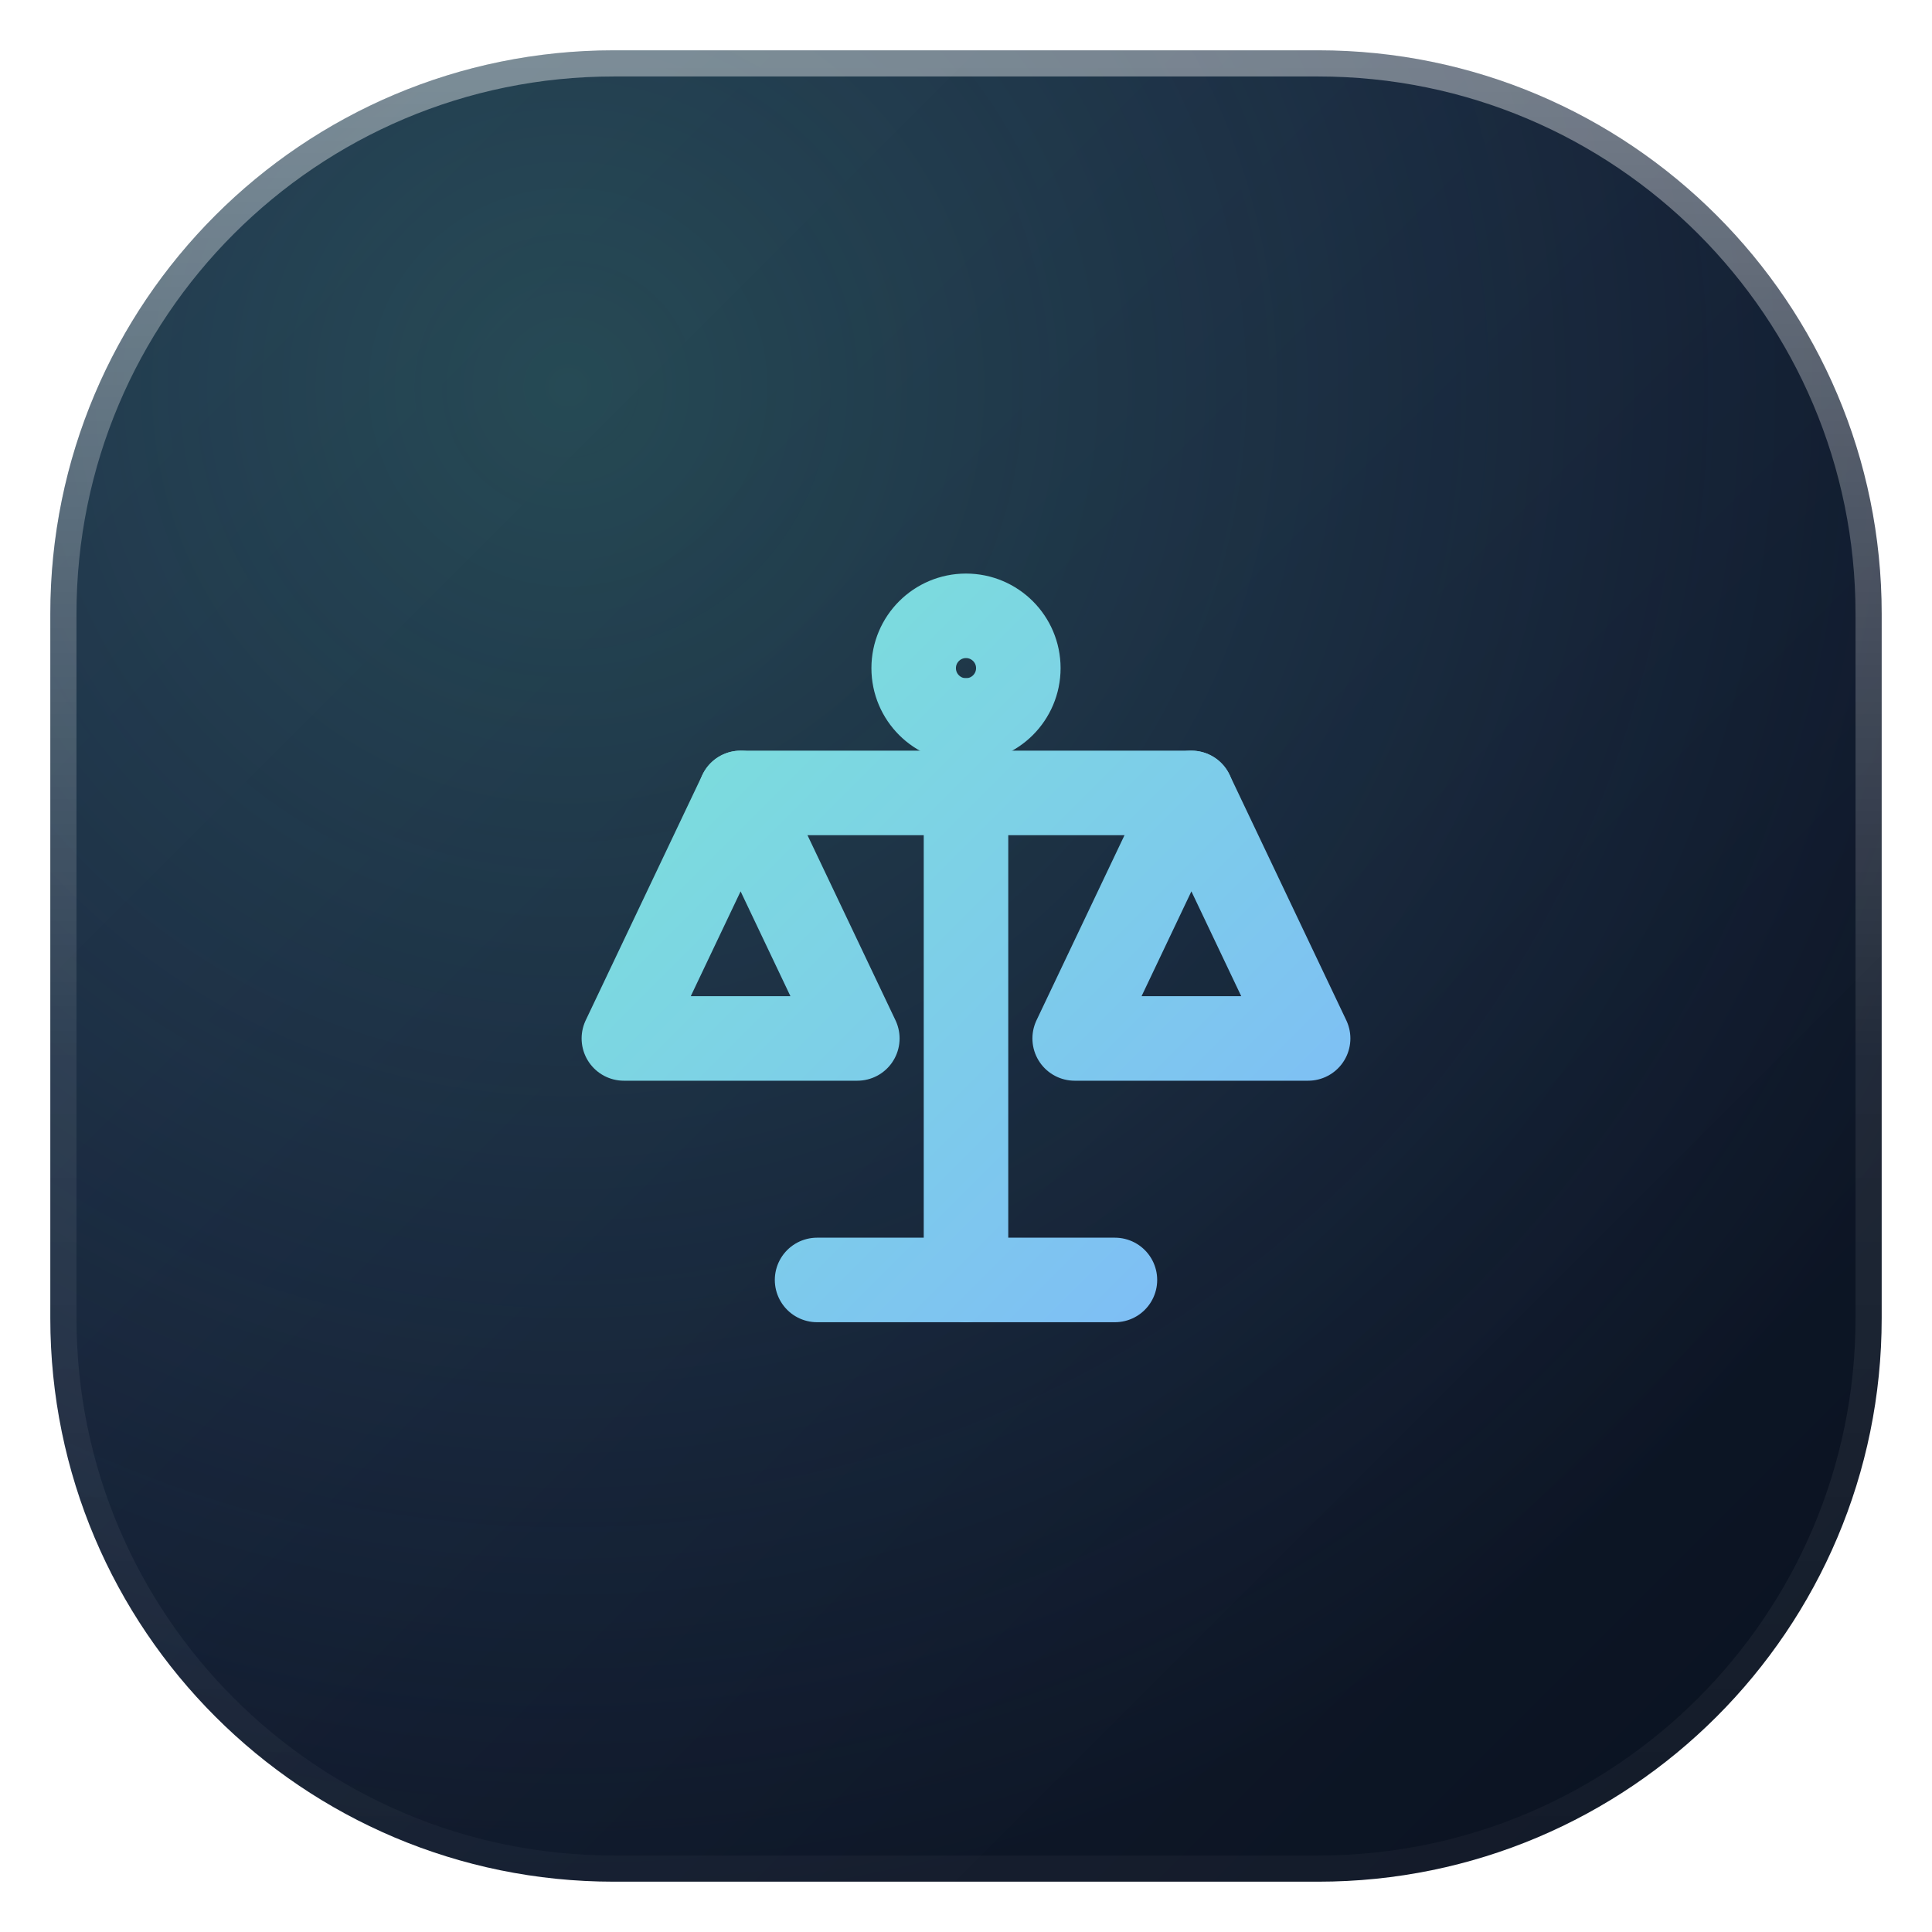
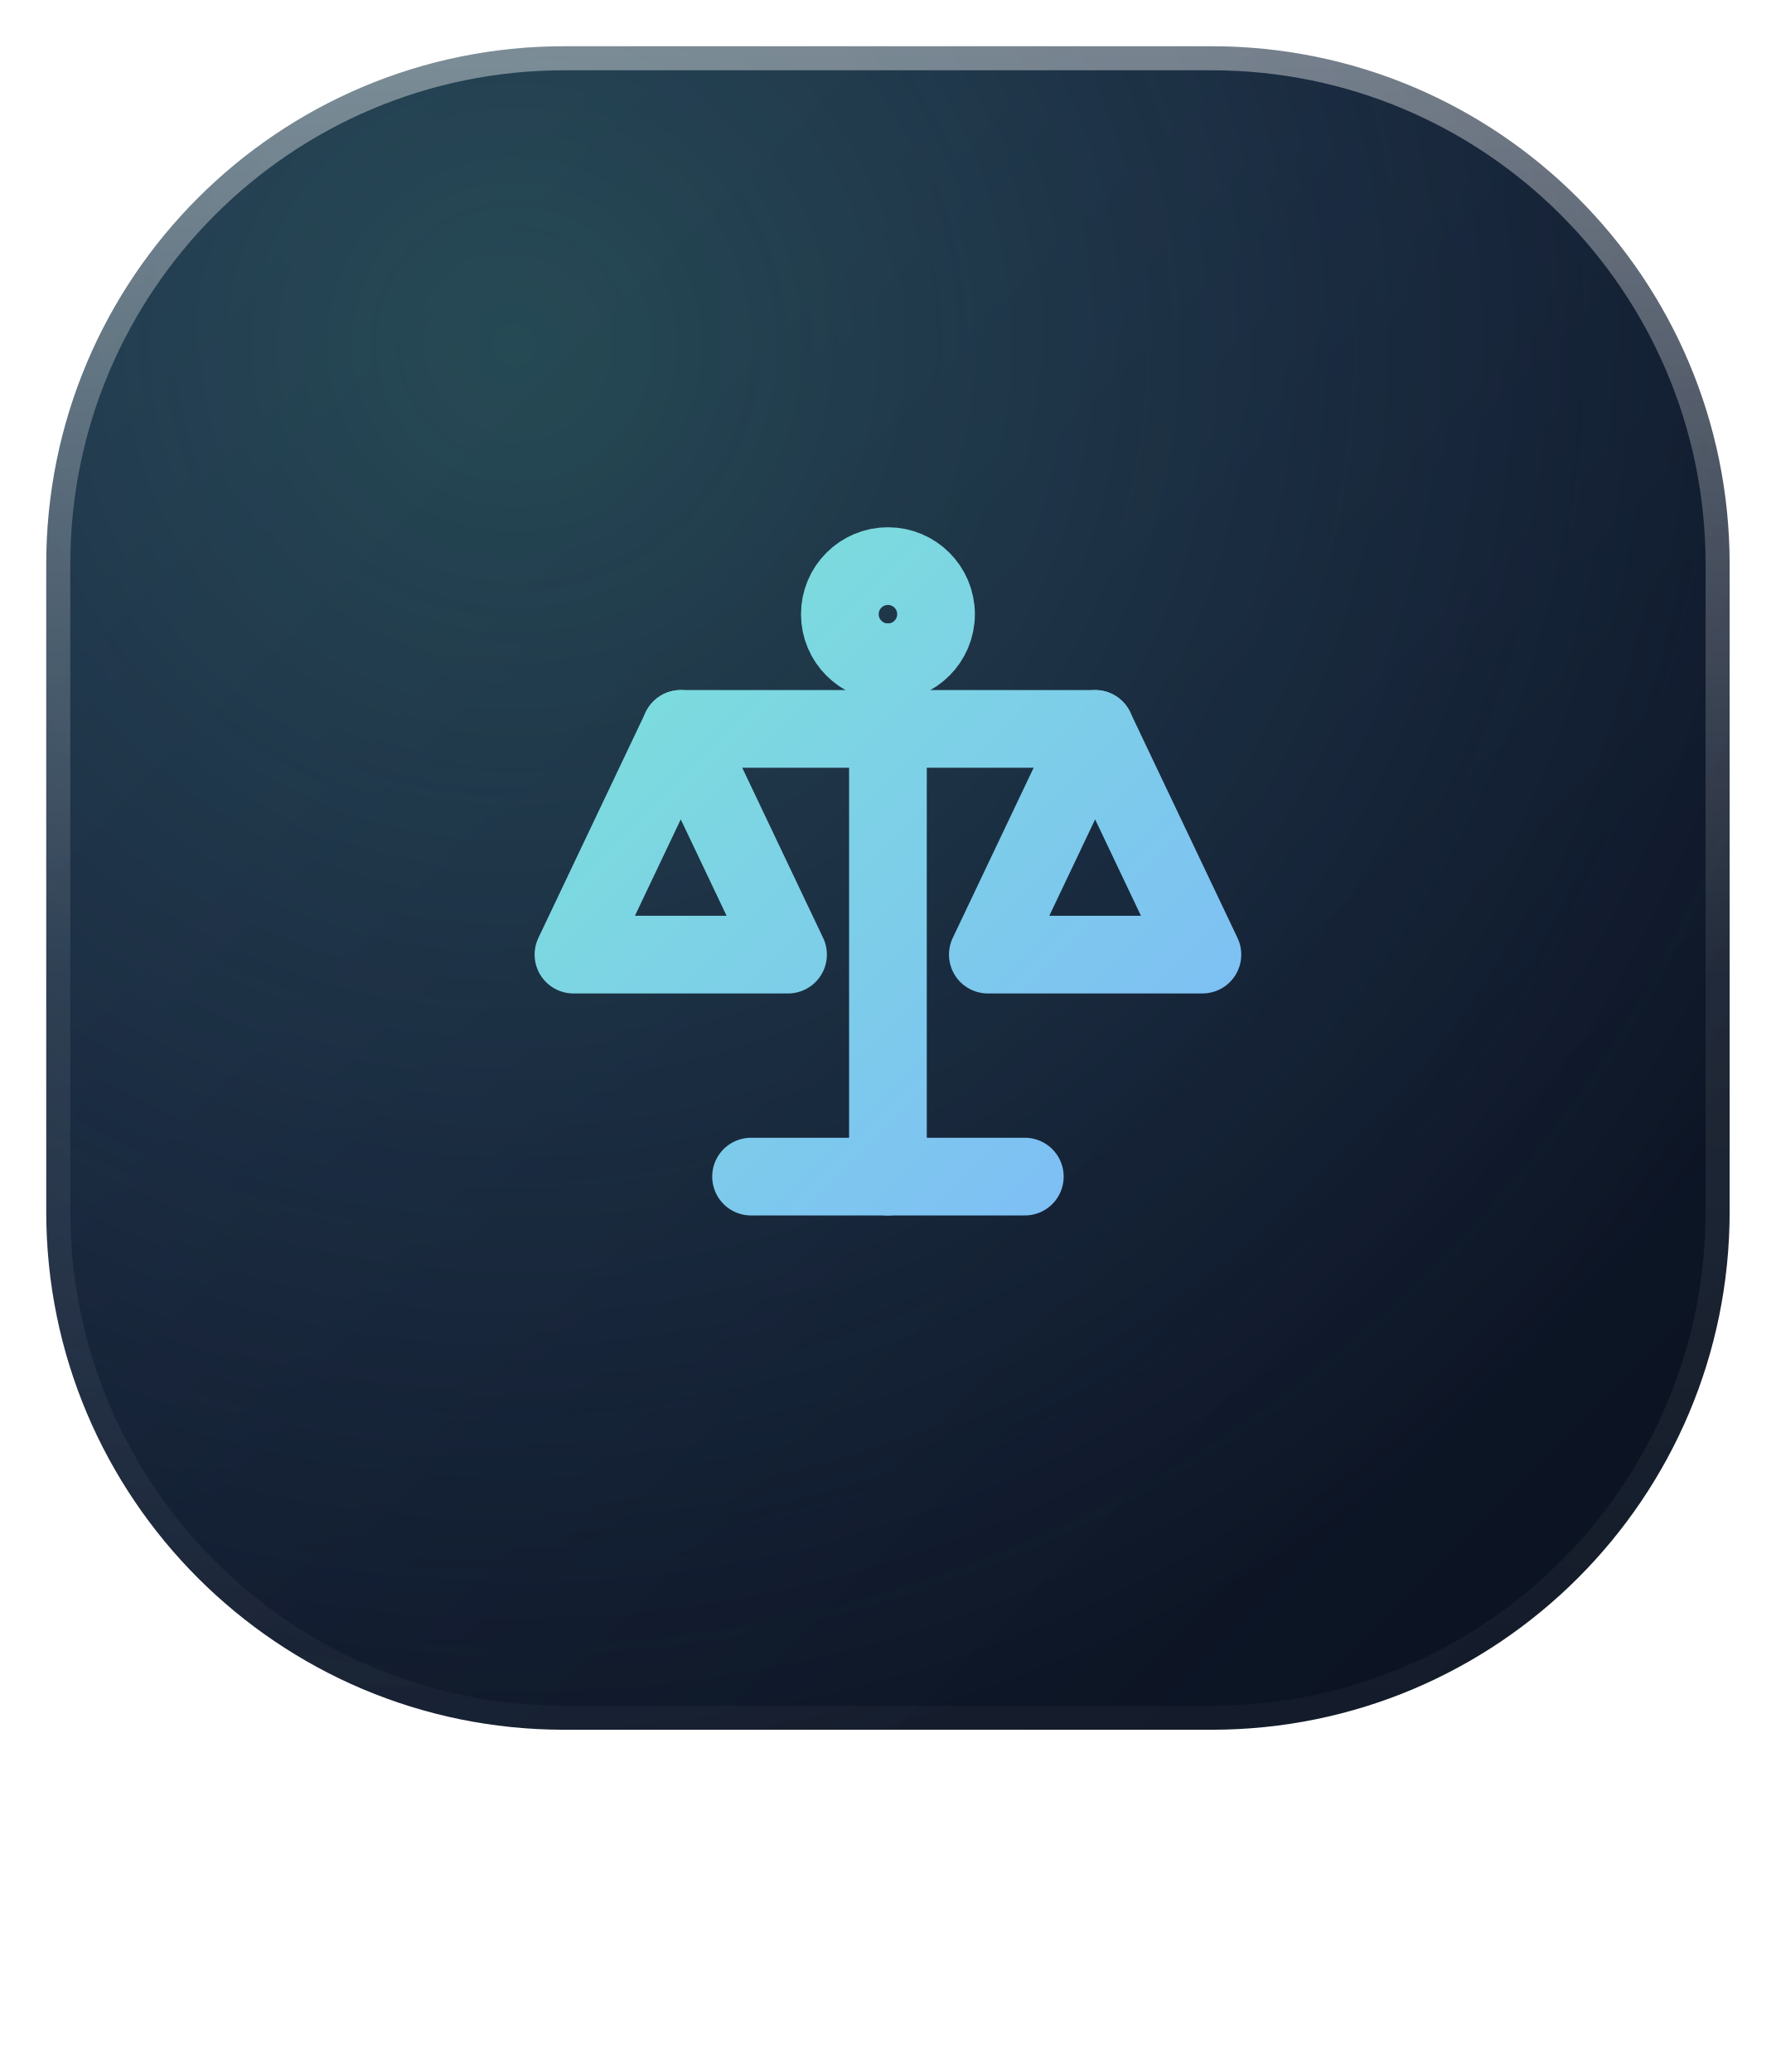
- <svg xmlns="http://www.w3.org/2000/svg" viewBox="0 0 48 48" width="48" height="48" role="img" aria-label="license">
+ <svg xmlns="http://www.w3.org/2000/svg" viewBox="0 0 48 56" width="48" height="56" role="img" aria-label="license">
  <defs>
    <linearGradient id="bg" x1="0" y1="0" x2="1" y2="1">
      <stop offset="0" stop-color="#18243a" />
      <stop offset="1" stop-color="#0a1220" />
    </linearGradient>
    <linearGradient id="ink" gradientUnits="userSpaceOnUse" x1="0" y1="0" x2="24" y2="24">
      <stop offset="0" stop-color="#7bead2" />
      <stop offset="1" stop-color="#7fb2ff" />
    </linearGradient>
    <linearGradient id="edge" x1="0" y1="0" x2="0" y2="1">
      <stop offset="0" stop-color="#ffffff" stop-opacity=".40" />
      <stop offset=".55" stop-color="#ffffff" stop-opacity=".08" />
      <stop offset="1" stop-color="#ffffff" stop-opacity=".03" />
    </linearGradient>
    <radialGradient id="sheen" cx=".28" cy=".18" r=".85">
      <stop offset="0" stop-color="#63e0c7" stop-opacity=".22" />
      <stop offset="1" stop-color="#71a8ff" stop-opacity="0" />
    </radialGradient>
  </defs>
  <rect x="1.25" y="1.25" width="45.5" height="45.5" rx="14" fill="url(#bg)" />
  <rect x="1.25" y="1.25" width="45.5" height="45.5" rx="14" fill="url(#sheen)" />
  <rect x="1.25" y="1.25" width="45.5" height="45.5" rx="14" fill="none" stroke="url(#edge)" stroke-width="1.3" />
  <g transform="translate(12,12)" fill="none" stroke="url(#ink)" stroke-width="2.1" stroke-linecap="round" stroke-linejoin="round">
    <circle cx="12" cy="4.6" r="1.3" />
    <path d="M12 5.9v13.9" />
    <path d="M8.3 19.8h7.4" />
    <path d="M6.4 7.7h11.2" />
    <path d="M6.4 7.7L3.5 13.8h5.8z" />
    <path d="M17.6 7.7l-2.9 6.1h5.8z" />
  </g>
</svg>
